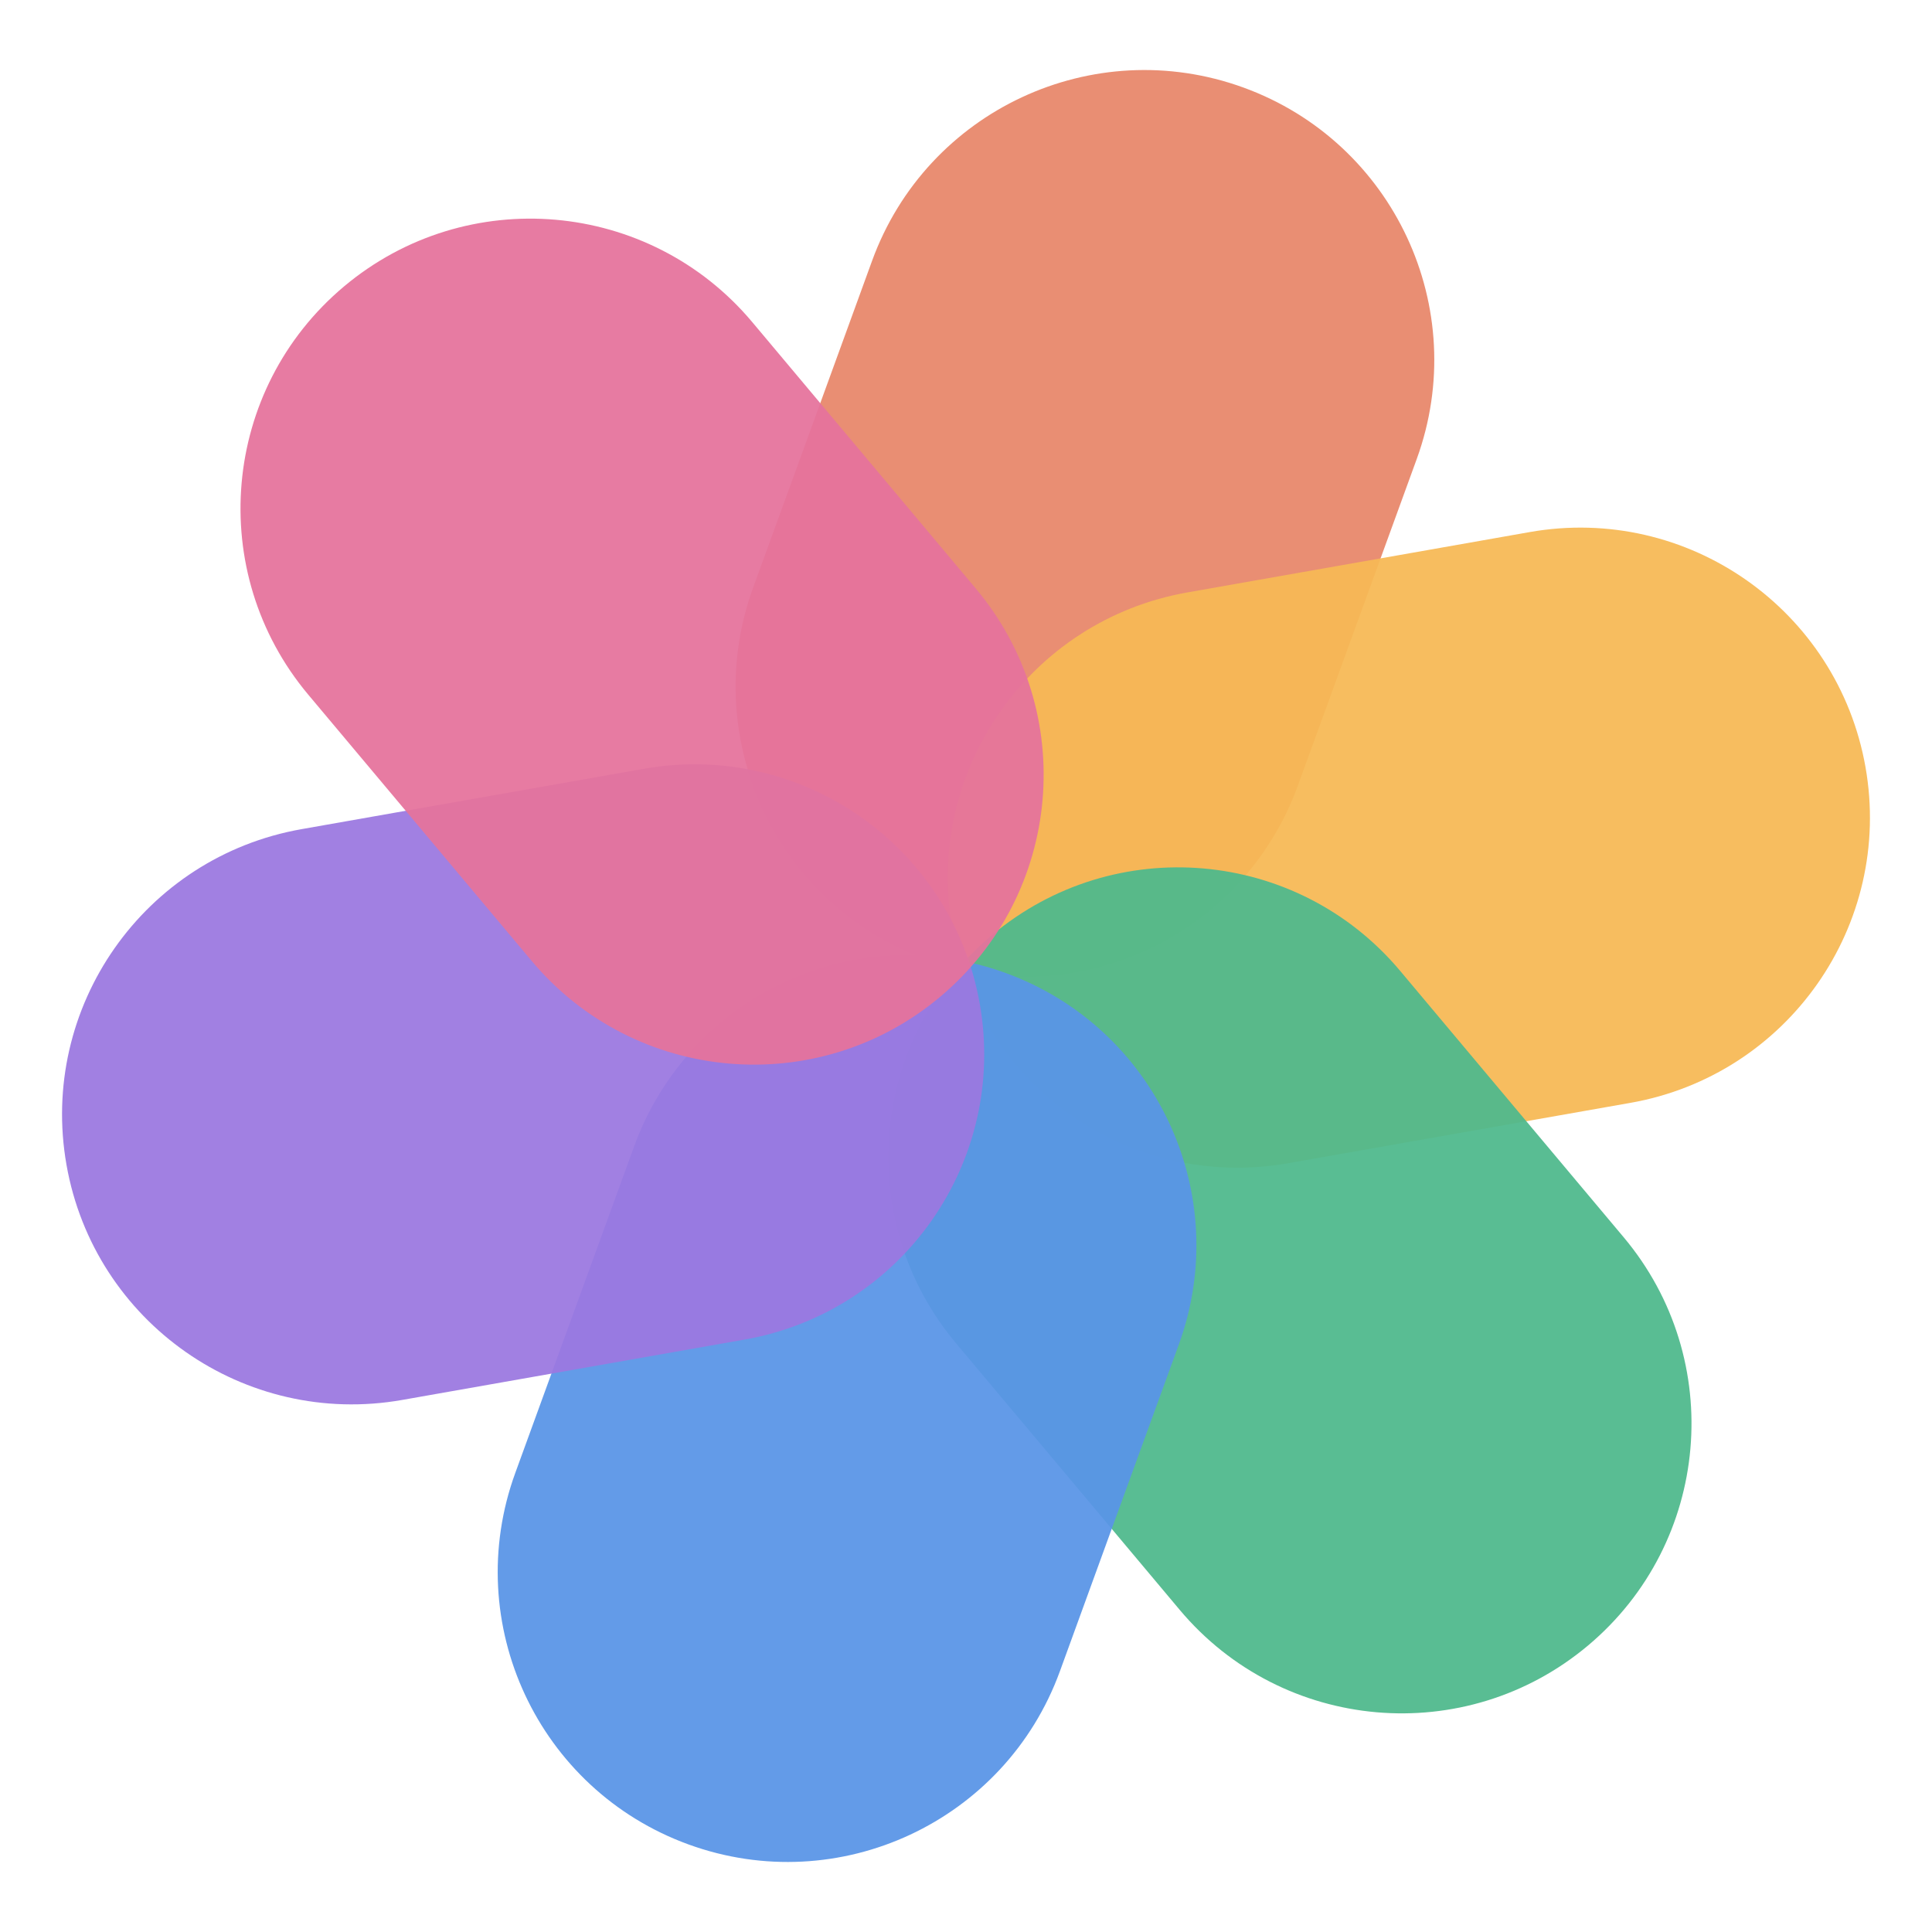
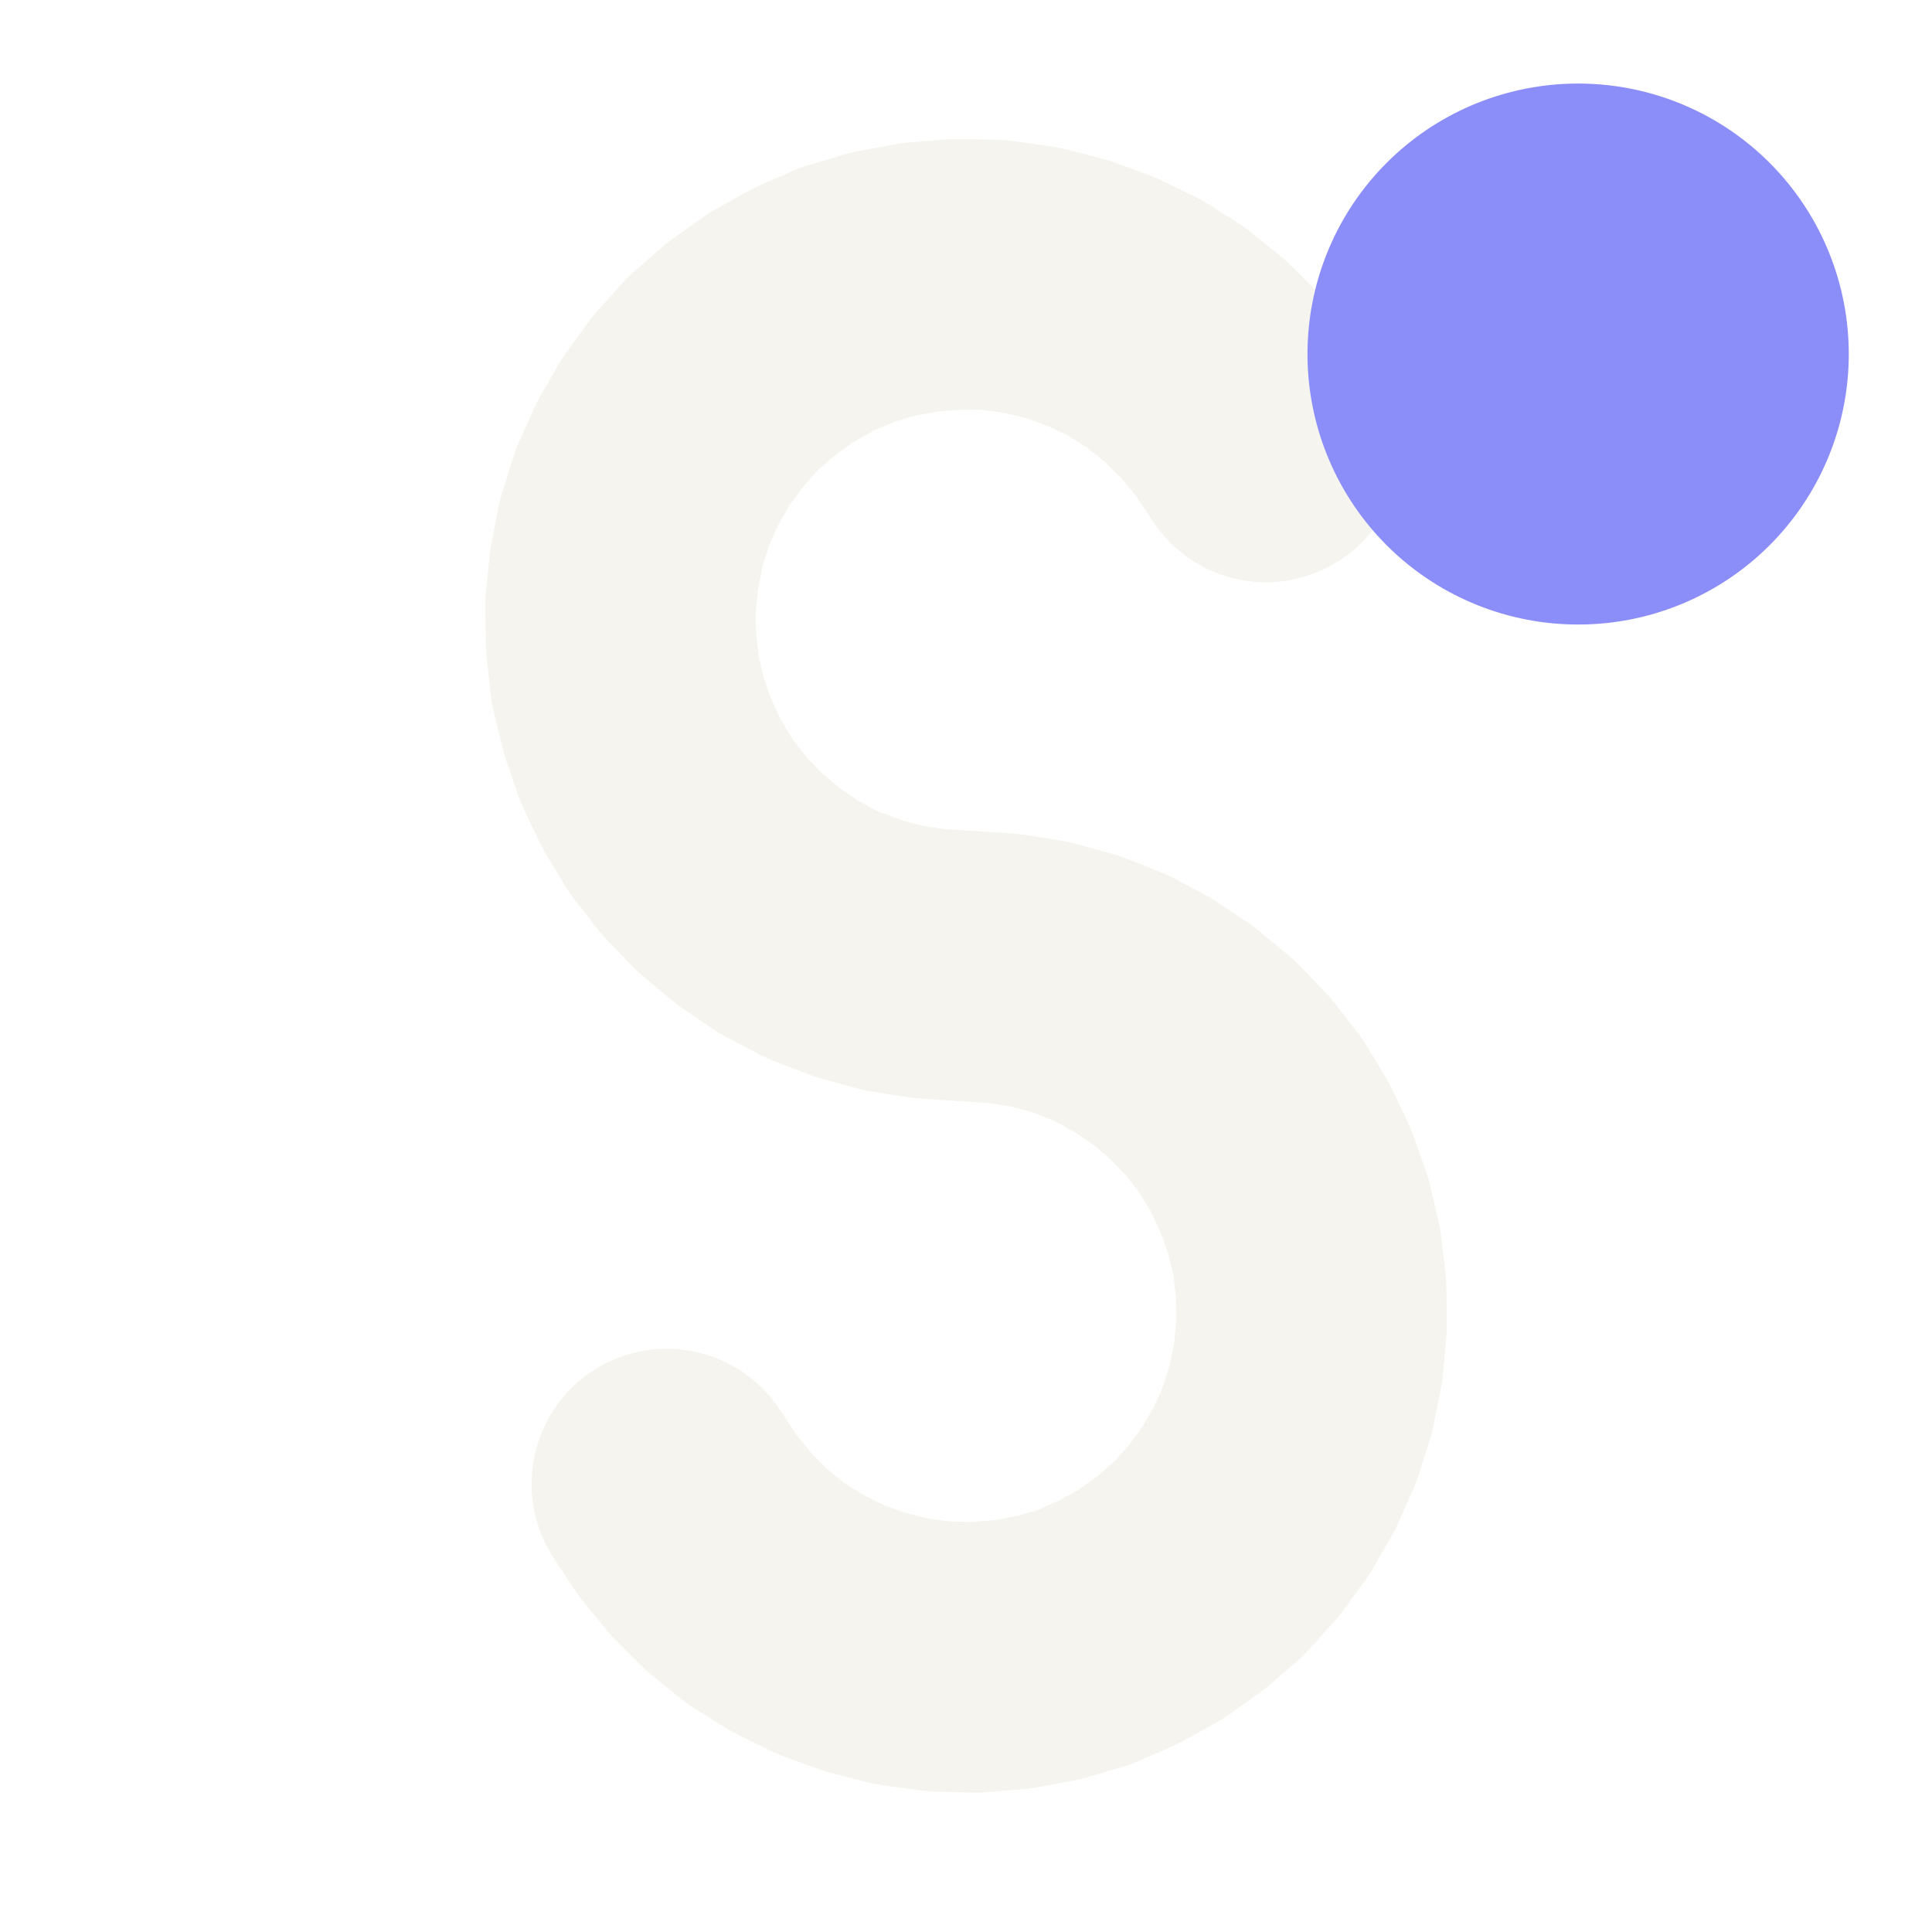
- <svg xmlns="http://www.w3.org/2000/svg" width="16" height="16" viewBox="0 0 100 100">
-   <rect x="35" y="2" width="30" height="48" rx="15" transform="rotate(0 50 50) rotate(20 50 44)" fill="#E8876A" fill-opacity="0.94" />
-   <rect x="35" y="2" width="30" height="48" rx="15" transform="rotate(60 50 50) rotate(20 50 44)" fill="#F6B955" fill-opacity="0.94" />
-   <rect x="35" y="2" width="30" height="48" rx="15" transform="rotate(120 50 50) rotate(20 50 44)" fill="#4FB98C" fill-opacity="0.94" />
-   <rect x="35" y="2" width="30" height="48" rx="15" transform="rotate(180 50 50) rotate(20 50 44)" fill="#5A95E6" fill-opacity="0.94" />
-   <rect x="35" y="2" width="30" height="48" rx="15" transform="rotate(240 50 50) rotate(20 50 44)" fill="#9B78E0" fill-opacity="0.94" />
-   <rect x="35" y="2" width="30" height="48" rx="15" transform="rotate(300 50 50) rotate(20 50 44)" fill="#E5739C" fill-opacity="0.94" />
+ <svg xmlns="http://www.w3.org/2000/svg" width="16" height="16" viewBox="0 0 64 64">
+   <g transform="translate(32 32) scale(1.12) translate(-32 -32)">
+     <path d="M32 32L30.91 31.93L29.82 31.76L28.77 31.47L27.74 31.07L26.77 30.56L25.86 29.94L25.02 29.24L24.26 28.45L23.58 27.58L23.01 26.64L22.54 25.65L22.18 24.61L21.92 23.54L21.8 22.45L21.78 21.35L21.89 20.26L22.1 19.18L22.43 18.14L22.88 17.13L23.43 16.18L24.08 15.29L24.81 14.48L25.64 13.75L26.53 13.12L27.49 12.58L28.5 12.14L29.55 11.83L30.63 11.63L31.73 11.54L32.82 11.56L33.91 11.71L34.98 11.98L36.01 12.35L37 12.83L37.93 13.42L38.78 14.11L39.56 14.88L40.26 15.73L40.87 16.65" fill="none" stroke="#f5f4ef" stroke-width="8" stroke-linecap="round" stroke-linejoin="round" />
+     <path d="M23.15 47.32L23.76 48.24L24.45 49.09L25.23 49.87L26.08 50.56L27.01 51.14L28 51.63L29.03 52L30.09 52.27L31.18 52.42L32.27 52.45L33.37 52.36L34.45 52.16L35.5 51.85L36.51 51.41L37.46 50.88L38.36 50.24L39.19 49.52L39.92 48.71L40.57 47.82L41.12 46.87L41.57 45.86L41.9 44.82L42.12 43.74L42.22 42.65L42.21 41.55L42.08 40.46L41.83 39.39L41.46 38.35L40.99 37.36L40.42 36.42L39.75 35.56L38.99 34.77L38.14 34.06L37.23 33.45L36.26 32.93L35.24 32.53L34.18 32.24L33.1 32.07L32 32" fill="none" stroke="#f5f4ef" stroke-width="8" stroke-linecap="round" stroke-linejoin="round" />
+     <path d="M50.1 13.9h0.01" fill="none" stroke="#8b8df8" stroke-width="16" stroke-linecap="round" stroke-linejoin="round" />
+   </g>
</svg>
